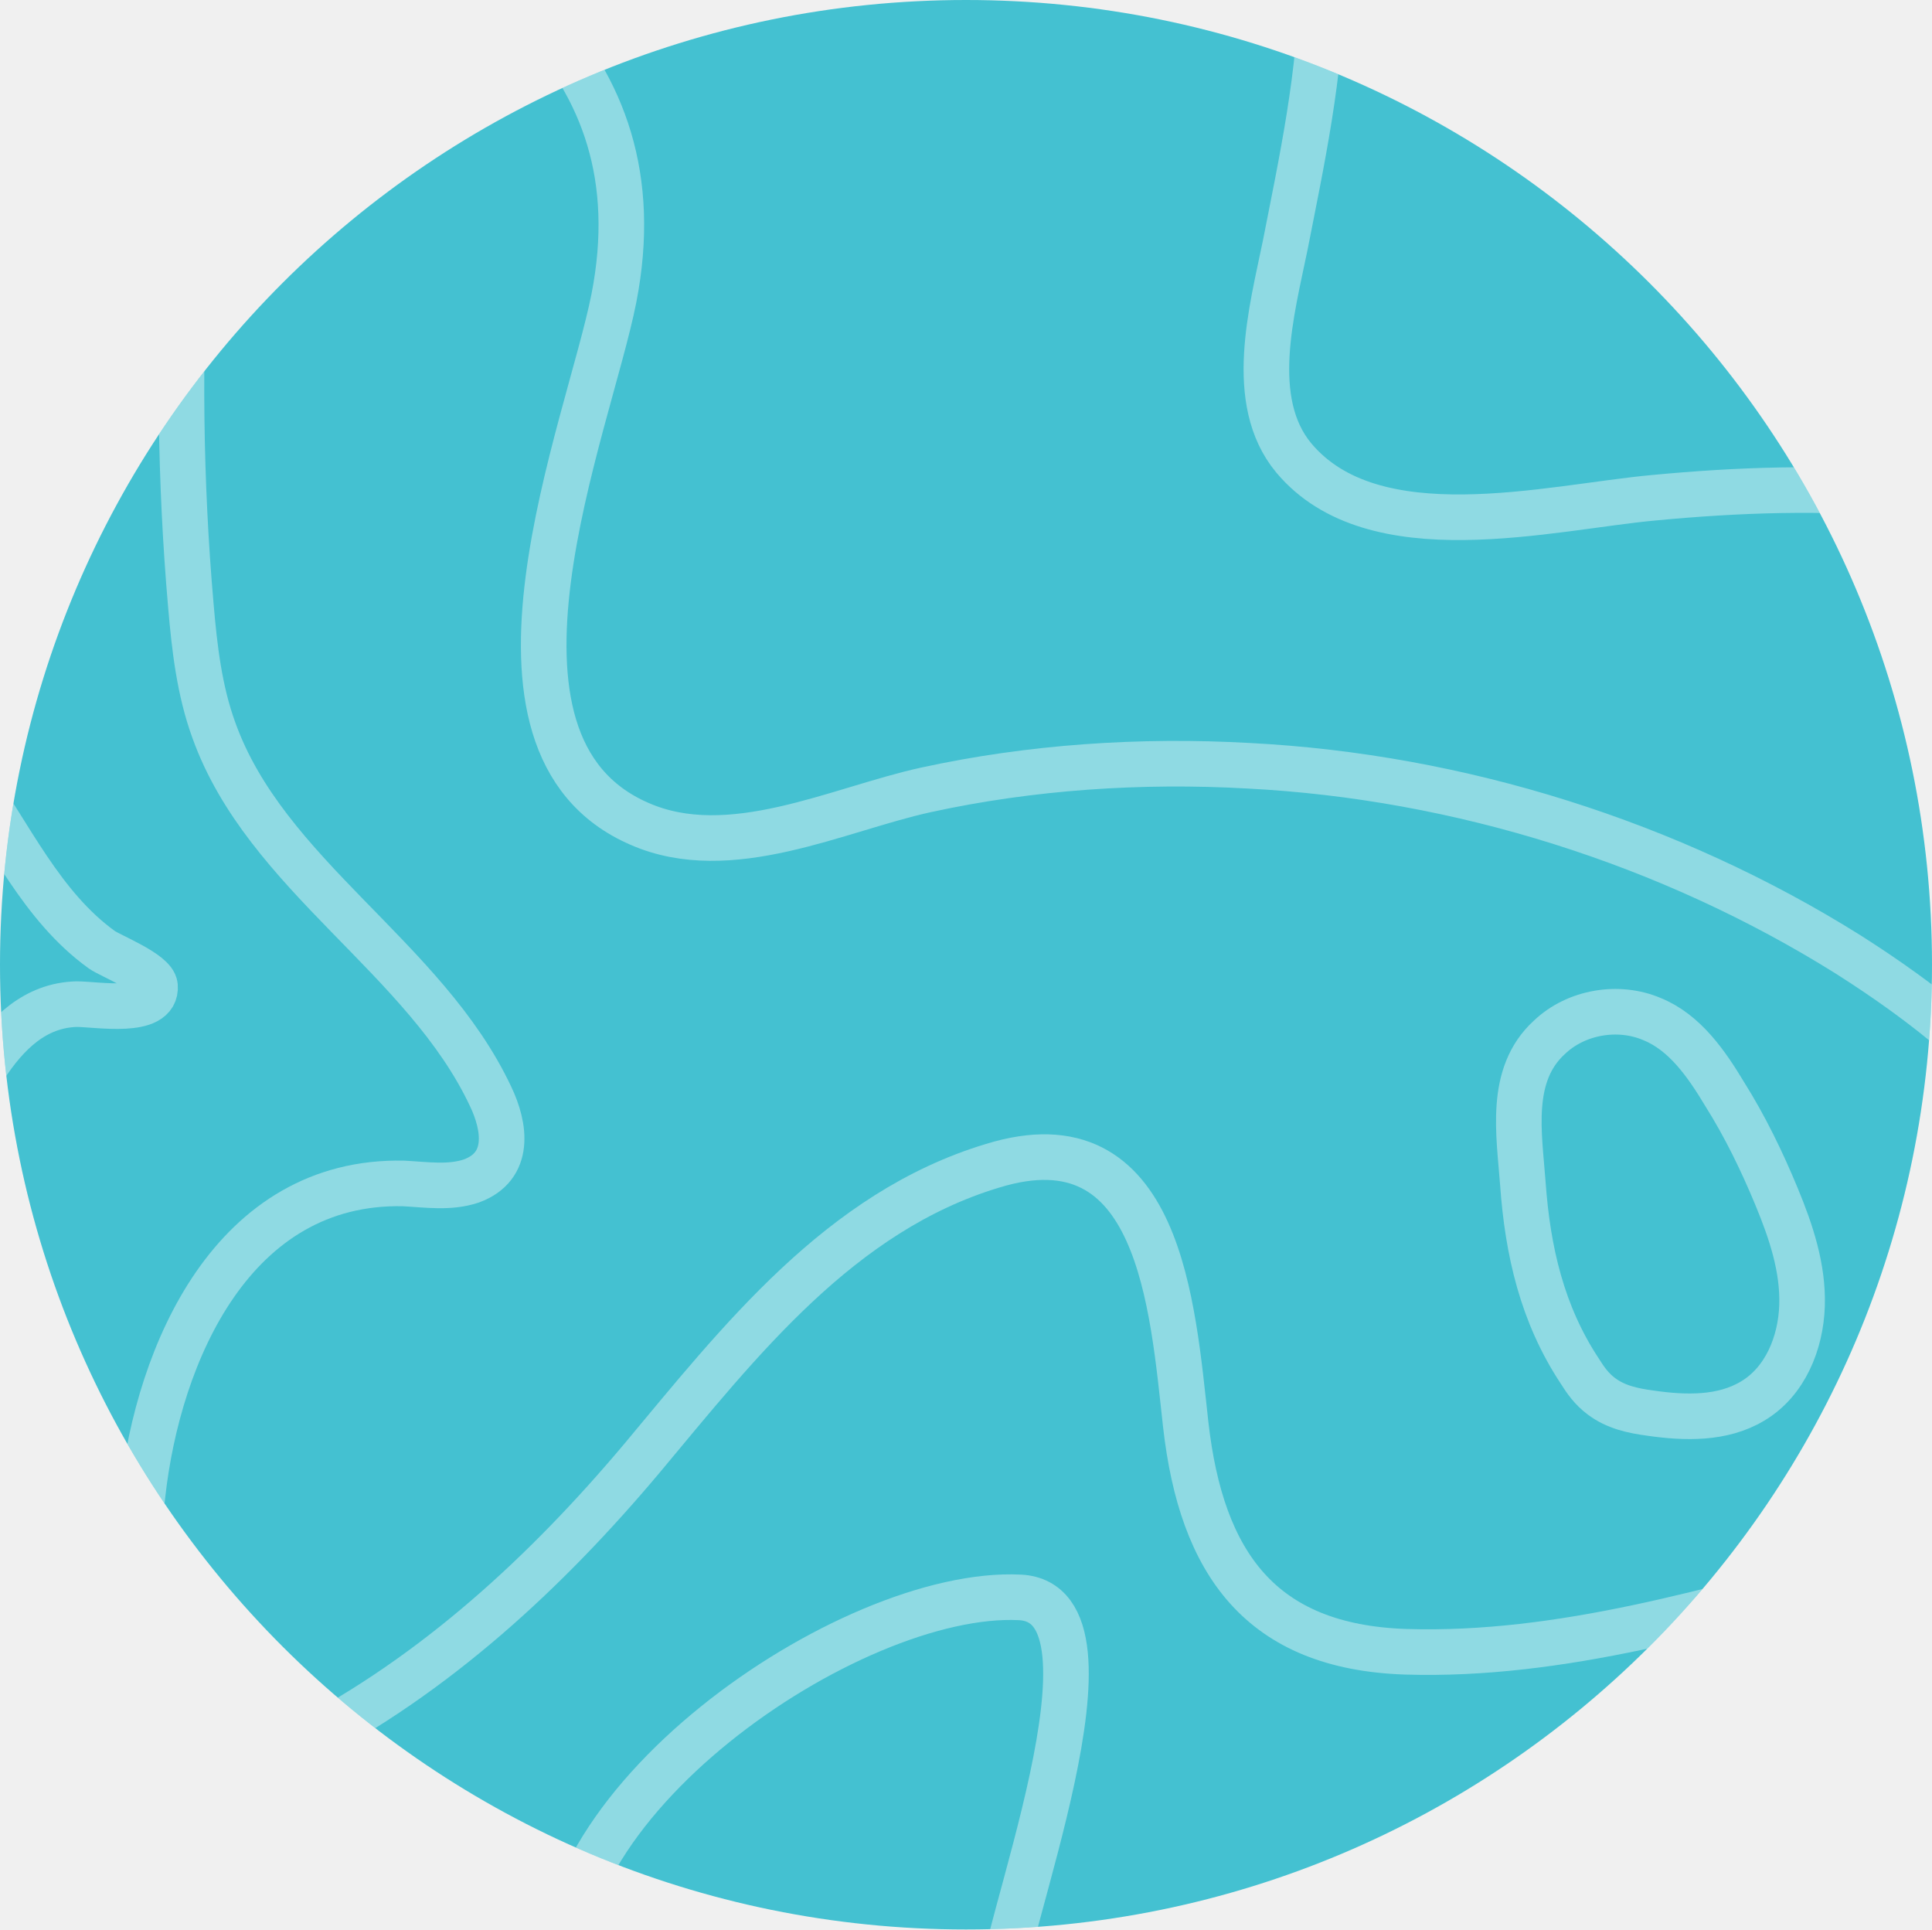
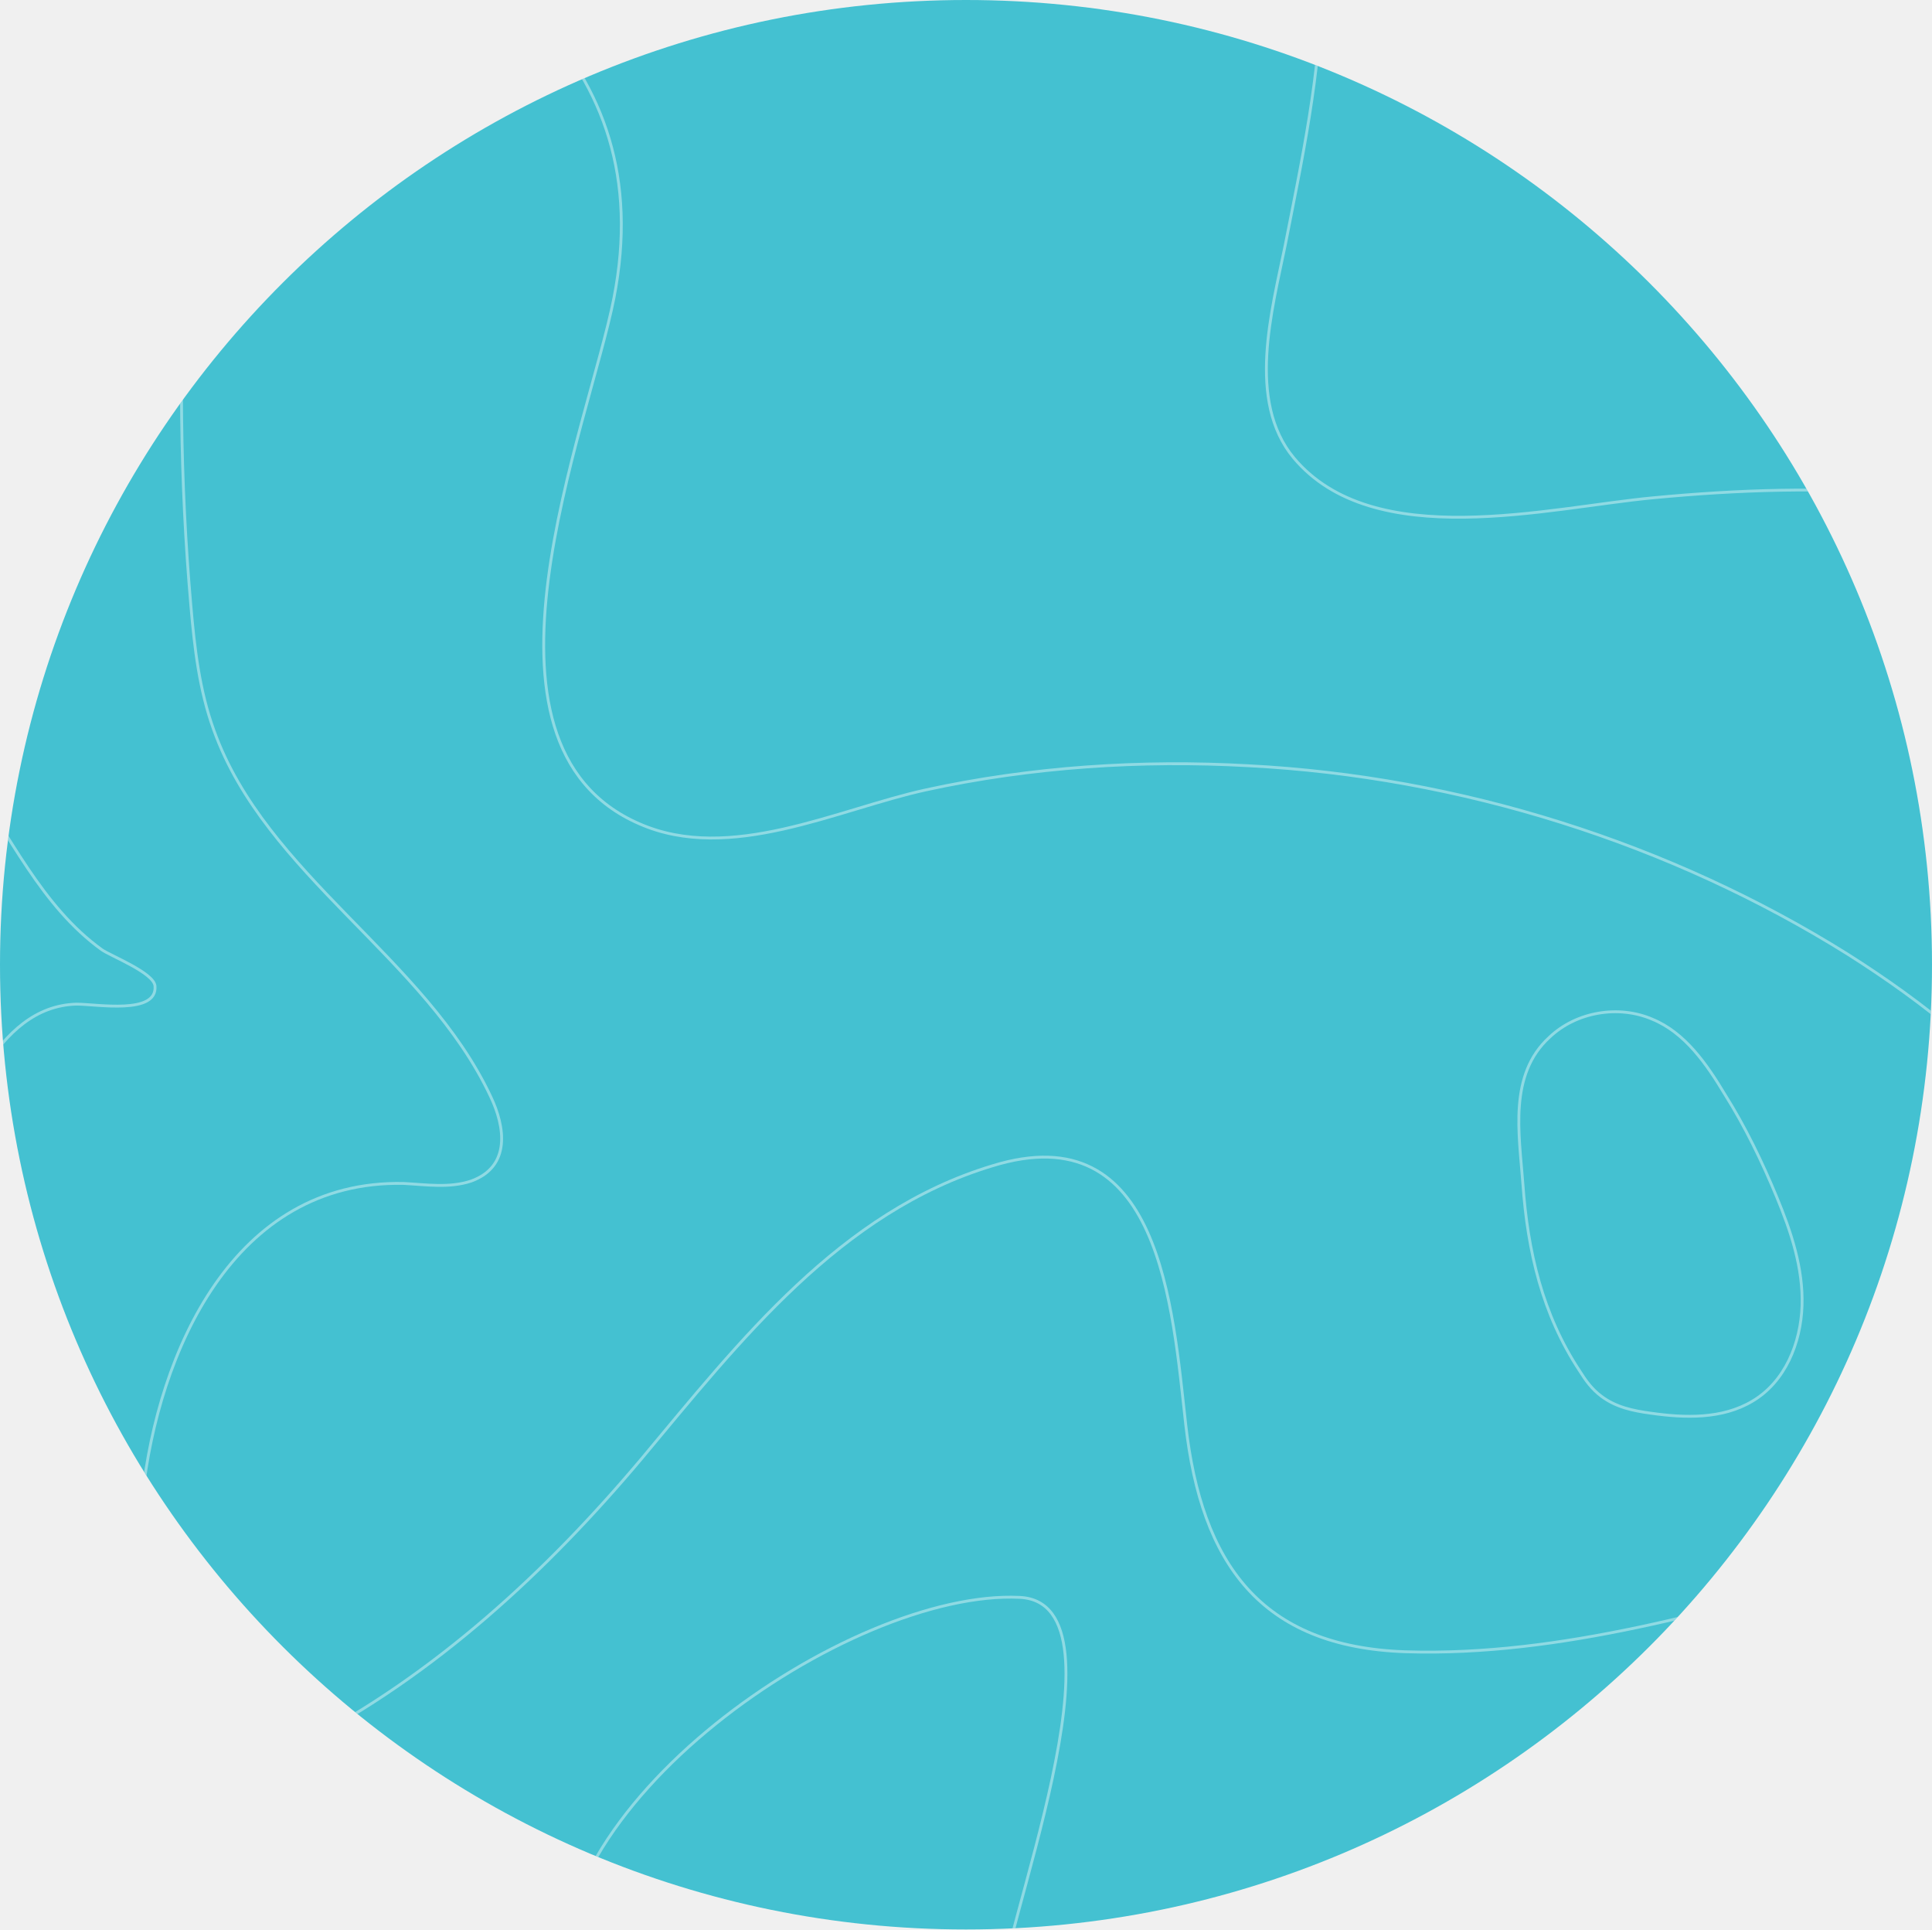
<svg xmlns="http://www.w3.org/2000/svg" width="678" height="677" viewBox="0 0 678 677" fill="none">
  <ellipse cx="339" cy="338.5" rx="339" ry="338.5" fill="#44C1D1" />
  <g opacity="0.4">
    <mask id="mask0" mask-type="alpha" maskUnits="userSpaceOnUse" x="0" y="0" width="678" height="677">
      <ellipse cx="339" cy="338.5" rx="339" ry="338.5" fill="#44C1D1" />
    </mask>
    <g mask="url(#mask0)">
-       <path d="M345 -146C373.417 -127.338 409.044 -115.887 433.643 -91.287C479.873 -45.057 462.06 29.59 451.033 85.999C446.367 108.902 437.46 140.712 454.001 160.646C481.994 194.152 543.493 178.035 580.392 174.642C638.498 169.129 702.966 169.977 755.982 197.545C792.033 216.631 822.146 249.713 829.781 289.582" stroke="white" stroke-width="16" stroke-miterlimit="10" />
-       <path d="M748.584 428.154C735.436 422.64 727.377 409.068 719.319 397.617C700.657 371.745 675.209 351.811 648.489 334.845C586.142 295.825 512.343 272.498 438.12 268.681C400.373 266.56 361.777 269.105 324.878 277.164C293.916 283.95 256.169 303.036 224.359 289.039C159.891 261.047 206.545 149.925 215.452 104.543C231.993 19.717 166.677 -21 98.816 -52.81" stroke="white" stroke-width="16" stroke-miterlimit="10" />
-       <path d="M58.497 56C66.132 61.09 66.132 71.693 65.284 81.024C62.739 124.709 63.163 168.819 66.98 212.504C68.252 227.349 69.949 242.193 75.038 256.189C93.276 307.085 149.261 335.926 172.164 384.701C177.254 395.304 179.375 409.3 165.378 414.39C157.744 416.935 149.685 415.662 141.627 415.238C81.825 413.966 55.529 474.616 50.015 524.664C42.805 587.011 55.104 651.055 84.369 706.191" stroke="white" stroke-width="16" stroke-miterlimit="10" />
-       <path d="M737.176 483.709C729.966 498.554 722.755 513.823 710.456 525.274C695.187 539.27 674.404 545.208 654.47 550.722C601.878 564.718 548.014 581.259 493.301 579.563C442.405 577.866 421.623 548.601 416.109 499.826C411.444 458.262 407.203 390.825 348.248 409.062C294.808 425.179 259.605 470.561 225.251 511.702C191.744 551.57 152.724 587.621 106.07 611.797C52.63 639.789 -5.052 641.062 -64.43 640.213C-82.668 640.213 -101.329 639.789 -117.871 631.731C-134.412 623.672 -147.136 605.859 -143.318 588.045" stroke="white" stroke-width="16" stroke-miterlimit="10" />
-       <path d="M198.063 702.99C185.763 634.705 298.158 557.514 357.96 560.482C398.253 562.603 350.326 680.087 350.326 703.414C350.326 722.076 351.598 743.283 366.443 754.734C373.653 760.248 382.56 761.944 391.467 763.641C416.49 768.306 441.938 770.003 467.386 769.579" stroke="white" stroke-width="16" stroke-miterlimit="10" />
-       <path d="M554.352 481.016C556.473 484.409 558.594 487.378 561.987 489.923C567.076 493.74 573.014 495.012 579.376 495.86C591.252 497.557 604.4 497.981 615.003 491.619C626.455 484.833 631.968 471.261 632.392 458.113C632.817 444.965 628.575 432.241 623.486 419.941C618.396 407.641 612.458 395.342 605.248 383.89C598.886 373.287 591.252 362.259 579.8 357.594C567.925 352.504 553.08 355.049 543.749 363.956C529.329 377.104 533.146 397.886 534.418 415.276C536.115 439.027 541.204 461.082 554.352 481.016Z" stroke="white" stroke-width="16" stroke-miterlimit="10" />
-       <path d="M-74.115 193.275C-72.843 192.426 -71.146 193.699 -70.298 194.971C-50.364 220.419 -30.006 245.867 -11.344 272.163C3.501 292.945 14.528 317.969 35.735 333.238C38.703 335.358 53.972 341.296 54.396 345.961C55.245 356.141 34.038 352.323 26.828 352.323C-2.013 353.172 -13.04 390.919 -25.34 412.126C-34.247 427.819 -44.002 444.36 -59.695 453.266C-68.177 457.932 -77.508 460.477 -87.263 461.749C-108.47 464.294 -133.493 459.628 -144.097 440.967C-147.914 434.181 -149.61 426.122 -150.883 418.064C-153.852 398.13 -154.7 377.771 -153.427 357.413" stroke="white" stroke-width="16" stroke-miterlimit="10" />
+       <path d="M345 -146C373.417 -127.338 409.044 -115.887 433.643 -91.287C479.873 -45.057 462.06 29.59 451.033 85.999C446.367 108.902 437.46 140.712 454.001 160.646C481.994 194.152 543.493 178.035 580.392 174.642C638.498 169.129 702.966 169.977 755.982 197.545C792.033 216.631 822.146 249.713 829.781 289.582" stroke="white" strokeWidth="16" stroke-miterlimit="10" />
+       <path d="M748.584 428.154C735.436 422.64 727.377 409.068 719.319 397.617C700.657 371.745 675.209 351.811 648.489 334.845C586.142 295.825 512.343 272.498 438.12 268.681C400.373 266.56 361.777 269.105 324.878 277.164C293.916 283.95 256.169 303.036 224.359 289.039C159.891 261.047 206.545 149.925 215.452 104.543C231.993 19.717 166.677 -21 98.816 -52.81" stroke="white" strokeWidth="16" stroke-miterlimit="10" />
+       <path d="M58.497 56C66.132 61.09 66.132 71.693 65.284 81.024C62.739 124.709 63.163 168.819 66.98 212.504C68.252 227.349 69.949 242.193 75.038 256.189C93.276 307.085 149.261 335.926 172.164 384.701C177.254 395.304 179.375 409.3 165.378 414.39C157.744 416.935 149.685 415.662 141.627 415.238C81.825 413.966 55.529 474.616 50.015 524.664C42.805 587.011 55.104 651.055 84.369 706.191" stroke="white" strokeWidth="16" stroke-miterlimit="10" />
+       <path d="M737.176 483.709C729.966 498.554 722.755 513.823 710.456 525.274C695.187 539.27 674.404 545.208 654.47 550.722C601.878 564.718 548.014 581.259 493.301 579.563C442.405 577.866 421.623 548.601 416.109 499.826C411.444 458.262 407.203 390.825 348.248 409.062C294.808 425.179 259.605 470.561 225.251 511.702C191.744 551.57 152.724 587.621 106.07 611.797C52.63 639.789 -5.052 641.062 -64.43 640.213C-82.668 640.213 -101.329 639.789 -117.871 631.731C-134.412 623.672 -147.136 605.859 -143.318 588.045" stroke="white" strokeWidth="16" stroke-miterlimit="10" />
+       <path d="M198.063 702.99C185.763 634.705 298.158 557.514 357.96 560.482C398.253 562.603 350.326 680.087 350.326 703.414C350.326 722.076 351.598 743.283 366.443 754.734C373.653 760.248 382.56 761.944 391.467 763.641C416.49 768.306 441.938 770.003 467.386 769.579" stroke="white" strokeWidth="16" stroke-miterlimit="10" />
+       <path d="M554.352 481.016C556.473 484.409 558.594 487.378 561.987 489.923C567.076 493.74 573.014 495.012 579.376 495.86C591.252 497.557 604.4 497.981 615.003 491.619C626.455 484.833 631.968 471.261 632.392 458.113C632.817 444.965 628.575 432.241 623.486 419.941C618.396 407.641 612.458 395.342 605.248 383.89C598.886 373.287 591.252 362.259 579.8 357.594C567.925 352.504 553.08 355.049 543.749 363.956C529.329 377.104 533.146 397.886 534.418 415.276C536.115 439.027 541.204 461.082 554.352 481.016Z" stroke="white" strokeWidth="16" stroke-miterlimit="10" />
+       <path d="M-74.115 193.275C-72.843 192.426 -71.146 193.699 -70.298 194.971C-50.364 220.419 -30.006 245.867 -11.344 272.163C3.501 292.945 14.528 317.969 35.735 333.238C38.703 335.358 53.972 341.296 54.396 345.961C55.245 356.141 34.038 352.323 26.828 352.323C-2.013 353.172 -13.04 390.919 -25.34 412.126C-34.247 427.819 -44.002 444.36 -59.695 453.266C-68.177 457.932 -77.508 460.477 -87.263 461.749C-108.47 464.294 -133.493 459.628 -144.097 440.967C-147.914 434.181 -149.61 426.122 -150.883 418.064C-153.852 398.13 -154.7 377.771 -153.427 357.413" stroke="white" strokeWidth="16" stroke-miterlimit="10" />
    </g>
  </g>
</svg>
